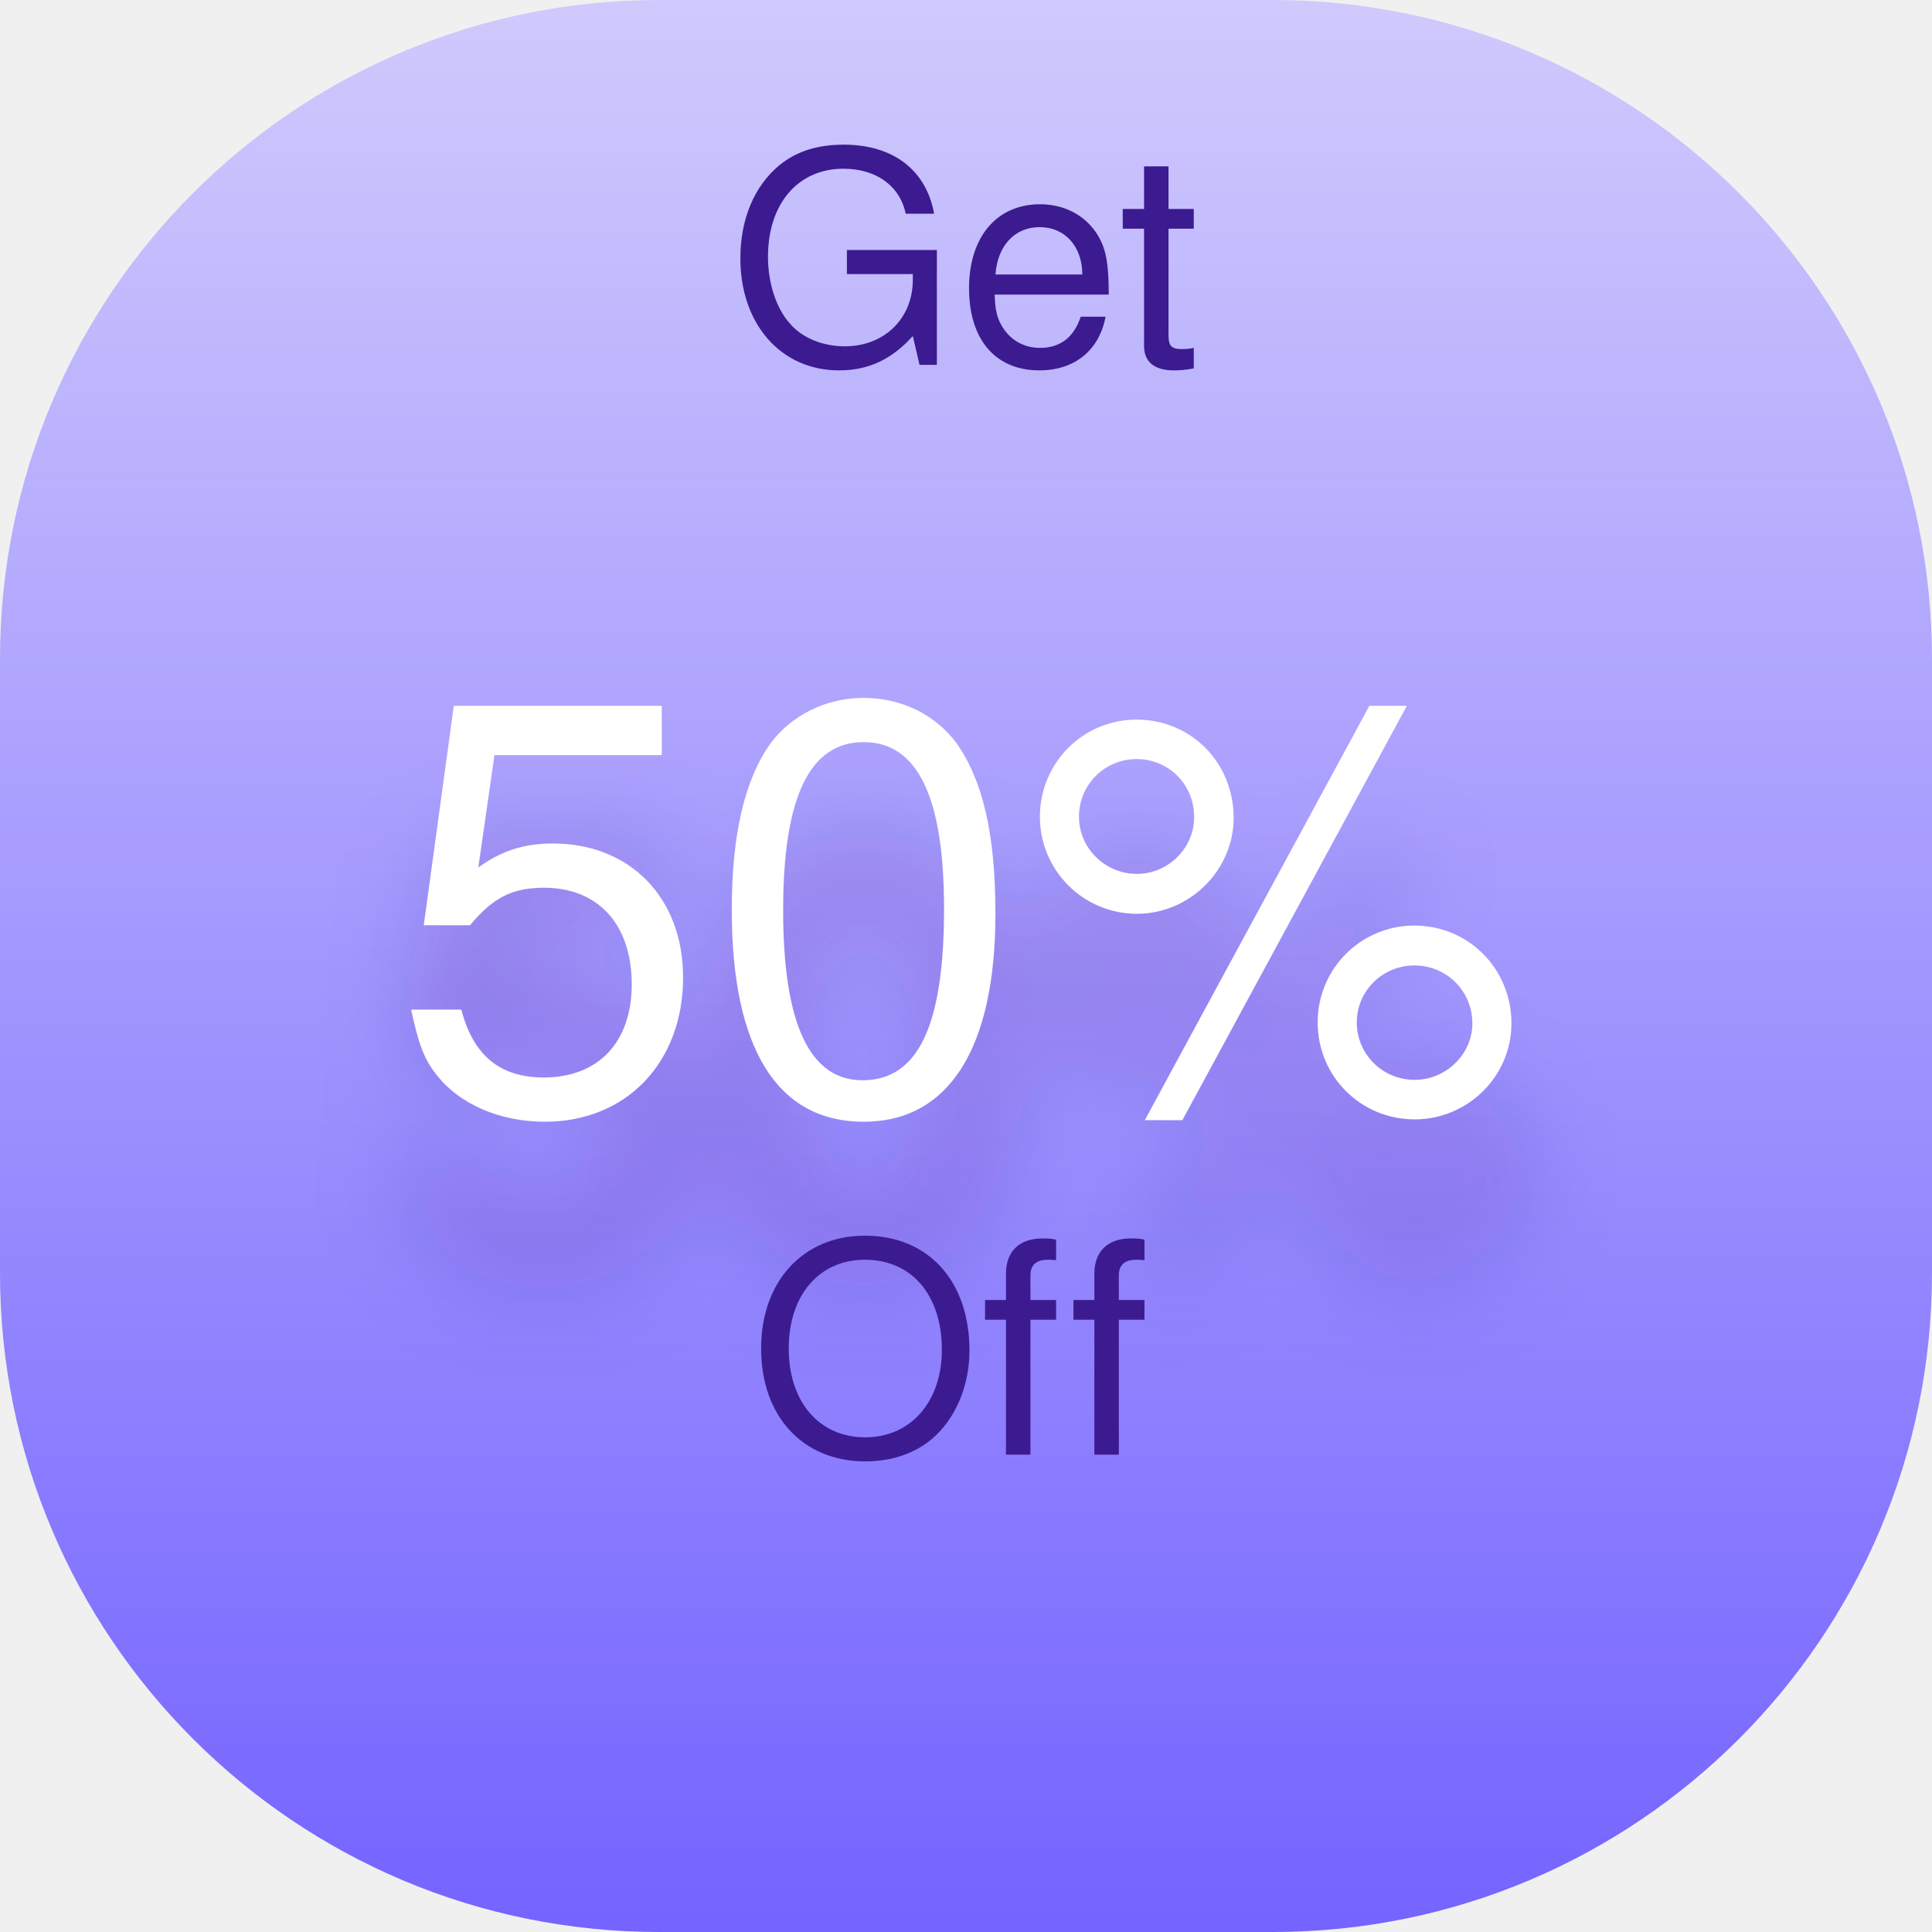
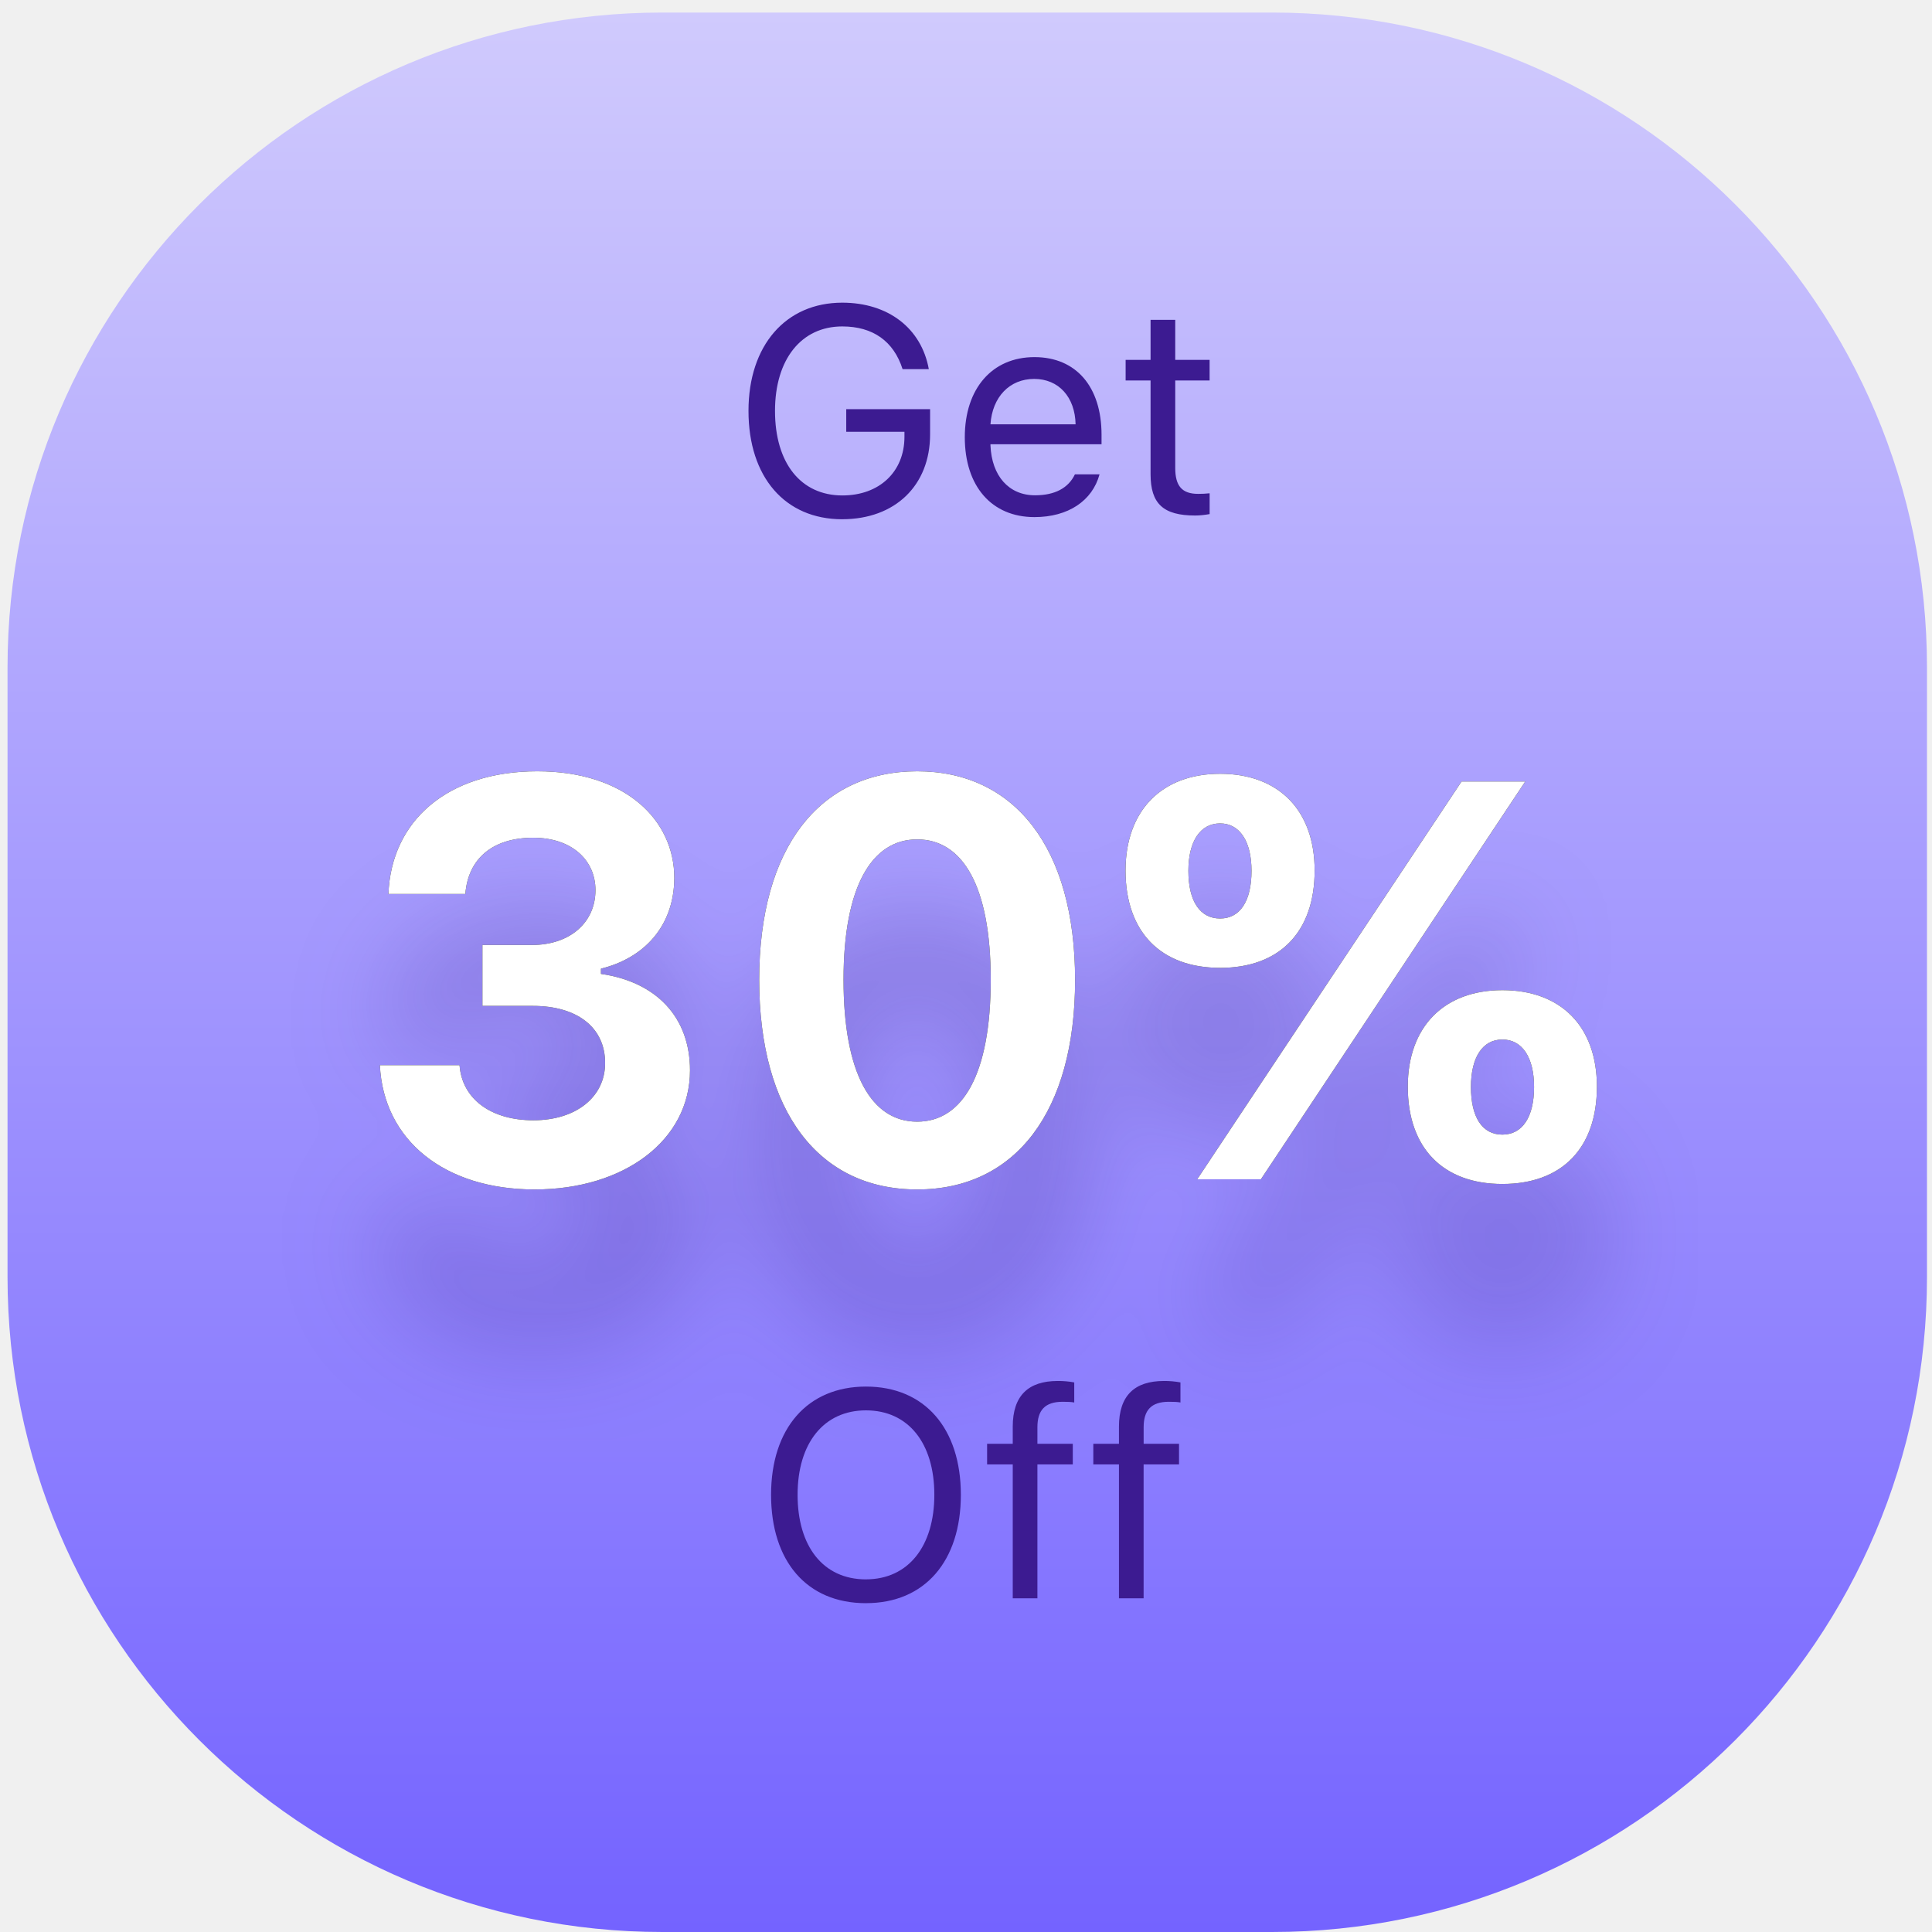
- <svg xmlns="http://www.w3.org/2000/svg" width="76.5" height="76.5" viewBox="0 0 76.5 76.5">
+ <svg xmlns="http://www.w3.org/2000/svg" width="77" height="77" viewBox="0 0 77 77" fill="none">
+   <path d="M50.7 0.5H26.4C11.985 0.5 0.3 12.185 0.3 26.6V50.9C0.3 65.315 11.985 77 26.4 77H50.7C65.115 77 76.8 65.315 76.8 50.9V26.6C76.8 12.185 65.115 0.5 50.7 0.5Z" fill="url(#paint0_linear)" />
+   <g filter="url(#filter0_d)">
+     <path d="M21.304 47.406C24.885 47.406 27.5 45.44 27.5 42.66C27.5 40.54 26.16 39.134 23.951 38.815V38.606C25.654 38.189 26.863 36.926 26.874 35.003C26.884 32.685 24.929 30.74 21.414 30.74C17.843 30.74 15.591 32.707 15.481 35.63H18.546C18.656 34.212 19.645 33.388 21.249 33.388C22.798 33.388 23.732 34.288 23.732 35.475C23.732 36.772 22.71 37.662 21.205 37.662H19.227V40.09H21.237C23.017 40.09 24.117 40.958 24.117 42.364C24.117 43.737 22.941 44.649 21.26 44.649C19.557 44.649 18.414 43.792 18.315 42.452H15.14C15.283 45.451 17.722 47.406 21.304 47.406V47.406ZM36.553 47.406C40.475 47.406 42.848 44.297 42.848 39.056C42.848 33.794 40.442 30.74 36.553 30.74C32.653 30.74 30.258 33.794 30.258 39.046C30.258 44.308 32.631 47.406 36.553 47.406V47.406ZM36.553 44.704C34.74 44.704 33.619 42.804 33.619 39.046C33.619 35.322 34.751 33.454 36.553 33.454C38.365 33.454 39.486 35.311 39.486 39.046C39.486 42.803 38.376 44.704 36.553 44.704ZM48.627 38.574C51 38.574 52.395 37.145 52.395 34.695C52.395 32.3 50.967 30.839 48.627 30.839C46.297 30.839 44.858 32.311 44.858 34.695C44.858 37.135 46.254 38.573 48.627 38.573V38.574ZM50.253 47L60.789 31.147H58.25L47.715 47H50.253ZM48.627 36.607C47.825 36.607 47.363 35.915 47.363 34.707C47.363 33.531 47.836 32.817 48.627 32.817C49.407 32.817 49.879 33.531 49.879 34.707C49.879 35.904 49.429 36.607 48.627 36.607ZM59.877 47.187C62.25 47.187 63.645 45.759 63.645 43.309C63.645 40.914 62.217 39.463 59.877 39.463C57.547 39.463 56.108 40.925 56.108 43.309C56.108 45.759 57.515 47.187 59.877 47.187ZM59.877 45.22C59.075 45.22 58.624 44.528 58.624 43.32C58.624 42.144 59.086 41.43 59.877 41.43C60.667 41.43 61.14 42.144 61.14 43.32C61.14 44.517 60.679 45.22 59.877 45.22Z" fill="black" />
+   </g>
+   <path d="M21.304 47.406C24.885 47.406 27.5 45.44 27.5 42.66C27.5 40.54 26.16 39.134 23.951 38.815V38.606C25.654 38.189 26.863 36.926 26.874 35.003C26.884 32.685 24.929 30.74 21.414 30.74C17.843 30.74 15.591 32.707 15.481 35.63H18.546C18.656 34.212 19.645 33.388 21.249 33.388C22.798 33.388 23.732 34.288 23.732 35.475C23.732 36.772 22.71 37.662 21.205 37.662H19.227V40.09H21.237C23.017 40.09 24.117 40.958 24.117 42.364C24.117 43.737 22.941 44.649 21.26 44.649C19.557 44.649 18.414 43.792 18.315 42.452H15.14C15.283 45.451 17.722 47.406 21.304 47.406V47.406ZM36.553 47.406C40.475 47.406 42.848 44.297 42.848 39.056C42.848 33.794 40.442 30.74 36.553 30.74C32.653 30.74 30.258 33.794 30.258 39.046C30.258 44.308 32.631 47.406 36.553 47.406V47.406ZM36.553 44.704C34.74 44.704 33.619 42.804 33.619 39.046C33.619 35.322 34.751 33.454 36.553 33.454C38.365 33.454 39.486 35.311 39.486 39.046C39.486 42.803 38.376 44.704 36.553 44.704ZM48.627 38.574C51 38.574 52.395 37.145 52.395 34.695C52.395 32.3 50.967 30.839 48.627 30.839C46.297 30.839 44.858 32.311 44.858 34.695C44.858 37.135 46.254 38.573 48.627 38.573V38.574ZM50.253 47L60.789 31.147H58.25L47.715 47H50.253ZM48.627 36.607C47.825 36.607 47.363 35.915 47.363 34.707C47.363 33.531 47.836 32.817 48.627 32.817C49.407 32.817 49.879 33.531 49.879 34.707C49.879 35.904 49.429 36.607 48.627 36.607ZM59.877 47.187C62.25 47.187 63.645 45.759 63.645 43.309C63.645 40.914 62.217 39.463 59.877 39.463C57.547 39.463 56.108 40.925 56.108 43.309C56.108 45.759 57.515 47.187 59.877 47.187ZM59.877 45.22C59.075 45.22 58.624 44.528 58.624 43.32C58.624 42.144 59.086 41.43 59.877 41.43C60.667 41.43 61.14 42.144 61.14 43.32C61.14 44.517 60.679 45.22 59.877 45.22Z" fill="white" />
+   <path d="M34.513 63.894C36.867 63.894 38.295 62.209 38.295 59.575C38.295 56.93 36.855 55.262 34.513 55.262C32.183 55.262 30.731 56.925 30.731 59.575C30.731 62.215 32.148 63.895 34.513 63.895V63.894ZM34.513 62.946C32.799 62.946 31.788 61.621 31.788 59.576C31.788 57.513 32.834 56.21 34.513 56.21C36.198 56.21 37.238 57.513 37.238 59.575C37.238 61.621 36.204 62.945 34.513 62.945V62.946ZM41.346 63.7V58.364H42.756V57.542H41.346V56.885C41.346 56.21 41.643 55.868 42.351 55.868C42.528 55.868 42.694 55.873 42.814 55.896V55.096C42.595 55.056 42.373 55.037 42.151 55.039C40.981 55.039 40.363 55.628 40.363 56.856V57.542H39.341V58.364H40.363V63.7H41.346V63.7ZM45.579 63.7V58.364H46.99V57.542H45.58V56.885C45.58 56.21 45.876 55.868 46.585 55.868C46.762 55.868 46.927 55.873 47.047 55.896V55.096C46.829 55.056 46.607 55.037 46.385 55.039C45.213 55.039 44.596 55.628 44.596 56.856V57.542H43.574V58.364H44.596V63.7H45.579V63.7ZM33.567 20.694C35.676 20.694 37.069 19.346 37.069 17.312V16.307H33.727V17.209H36.047V17.409C36.047 18.803 35.047 19.746 33.573 19.746C31.916 19.746 30.888 18.455 30.888 16.376C30.888 14.324 31.934 13.01 33.568 13.01C34.79 13.01 35.618 13.599 35.973 14.713H37.018C36.721 13.079 35.396 12.063 33.568 12.063C31.311 12.063 29.831 13.77 29.831 16.375C29.831 19.015 31.288 20.695 33.567 20.695V20.694ZM41.228 20.609C42.577 20.609 43.536 19.957 43.822 18.906H42.84C42.582 19.449 42.045 19.74 41.251 19.74C40.206 19.74 39.526 18.969 39.475 17.752V17.706H43.902V17.329C43.902 15.416 42.891 14.233 41.228 14.233C39.538 14.233 38.452 15.49 38.452 17.426C38.452 19.375 39.52 20.609 41.228 20.609V20.609ZM42.868 16.912H39.475C39.549 15.822 40.235 15.102 41.217 15.102C42.194 15.102 42.845 15.822 42.868 16.912ZM47.633 20.546C47.827 20.546 48.015 20.523 48.21 20.489V19.66C48.058 19.676 47.906 19.684 47.753 19.683C47.113 19.683 46.839 19.375 46.839 18.649V15.164H48.209V14.342H46.839V12.748H45.856V14.342H44.862V15.164H45.856V18.9C45.856 20.077 46.364 20.546 47.633 20.546Z" fill="#3C1B91" />
  <defs>
-     <linearGradient id="a" x1="0.5" x2="0.5" y2="1" gradientUnits="objectBoundingBox">
-       <stop offset="0" stop-color="#d0cafd" />
-       <stop offset="1" stop-color="#7463ff" />
+     <filter id="filter0_d" x="11.14" y="30.74" width="56.505" height="26.666" filterUnits="userSpaceOnUse" color-interpolation-filters="sRGB">
+       <feFlood flood-opacity="0" result="BackgroundImageFix" />
+       <feColorMatrix in="SourceAlpha" type="matrix" values="0 0 0 0 0 0 0 0 0 0 0 0 0 0 0 0 0 0 127 0" />
+       <feOffset dy="6" />
+       <feGaussianBlur stdDeviation="2" />
+       <feColorMatrix type="matrix" values="0 0 0 0 0.193 0 0 0 0 0.092 0 0 0 0 0.513 0 0 0 0.278 0" />
+       <feBlend mode="normal" in2="BackgroundImageFix" result="effect1_dropShadow" />
+       <feBlend mode="normal" in="SourceGraphic" in2="effect1_dropShadow" result="shape" />
+     </filter>
+     <linearGradient id="paint0_linear" x1="38.55" y1="0.5" x2="38.55" y2="77" gradientUnits="userSpaceOnUse">
+       <stop stop-color="#D0CAFD" />
+       <stop offset="1" stop-color="#7463FF" />
    </linearGradient>
-     <filter id="b" x="9.5" y="26.9" width="58" height="34" filterUnits="userSpaceOnUse">
-       <feOffset dy="6" input="SourceAlpha" />
-       <feGaussianBlur stdDeviation="2" result="c" />
-       <feFlood flood-color="#311883" flood-opacity="0.278" />
-       <feComposite operator="in" in2="c" />
-       <feComposite in="SourceGraphic" />
-     </filter>
  </defs>
-   <g transform="translate(-15.3 -13.5)">
-     <rect width="76.5" height="76.5" rx="26.1" transform="translate(15.3 13.5)" fill="url(#a)" />
-     <g transform="matrix(1, 0, 0, 1, 15.3, 13.5)" filter="url(#b)">
-       <text transform="translate(15.5 43.9)" fill="#fff" font-size="22.5" font-family="Helvetica">
-         <tspan x="0" y="0">50%</tspan>
-       </text>
-     </g>
-     <text transform="translate(45 71.1)" fill="#3c1b91" font-size="11.7" font-family="Helvetica">
-       <tspan x="0" y="0">Off</tspan>
-     </text>
-     <text transform="translate(44.1 27.9)" fill="#3c1b91" font-size="11.7" font-family="Helvetica">
-       <tspan x="0" y="0">Get</tspan>
-     </text>
-   </g>
</svg>
